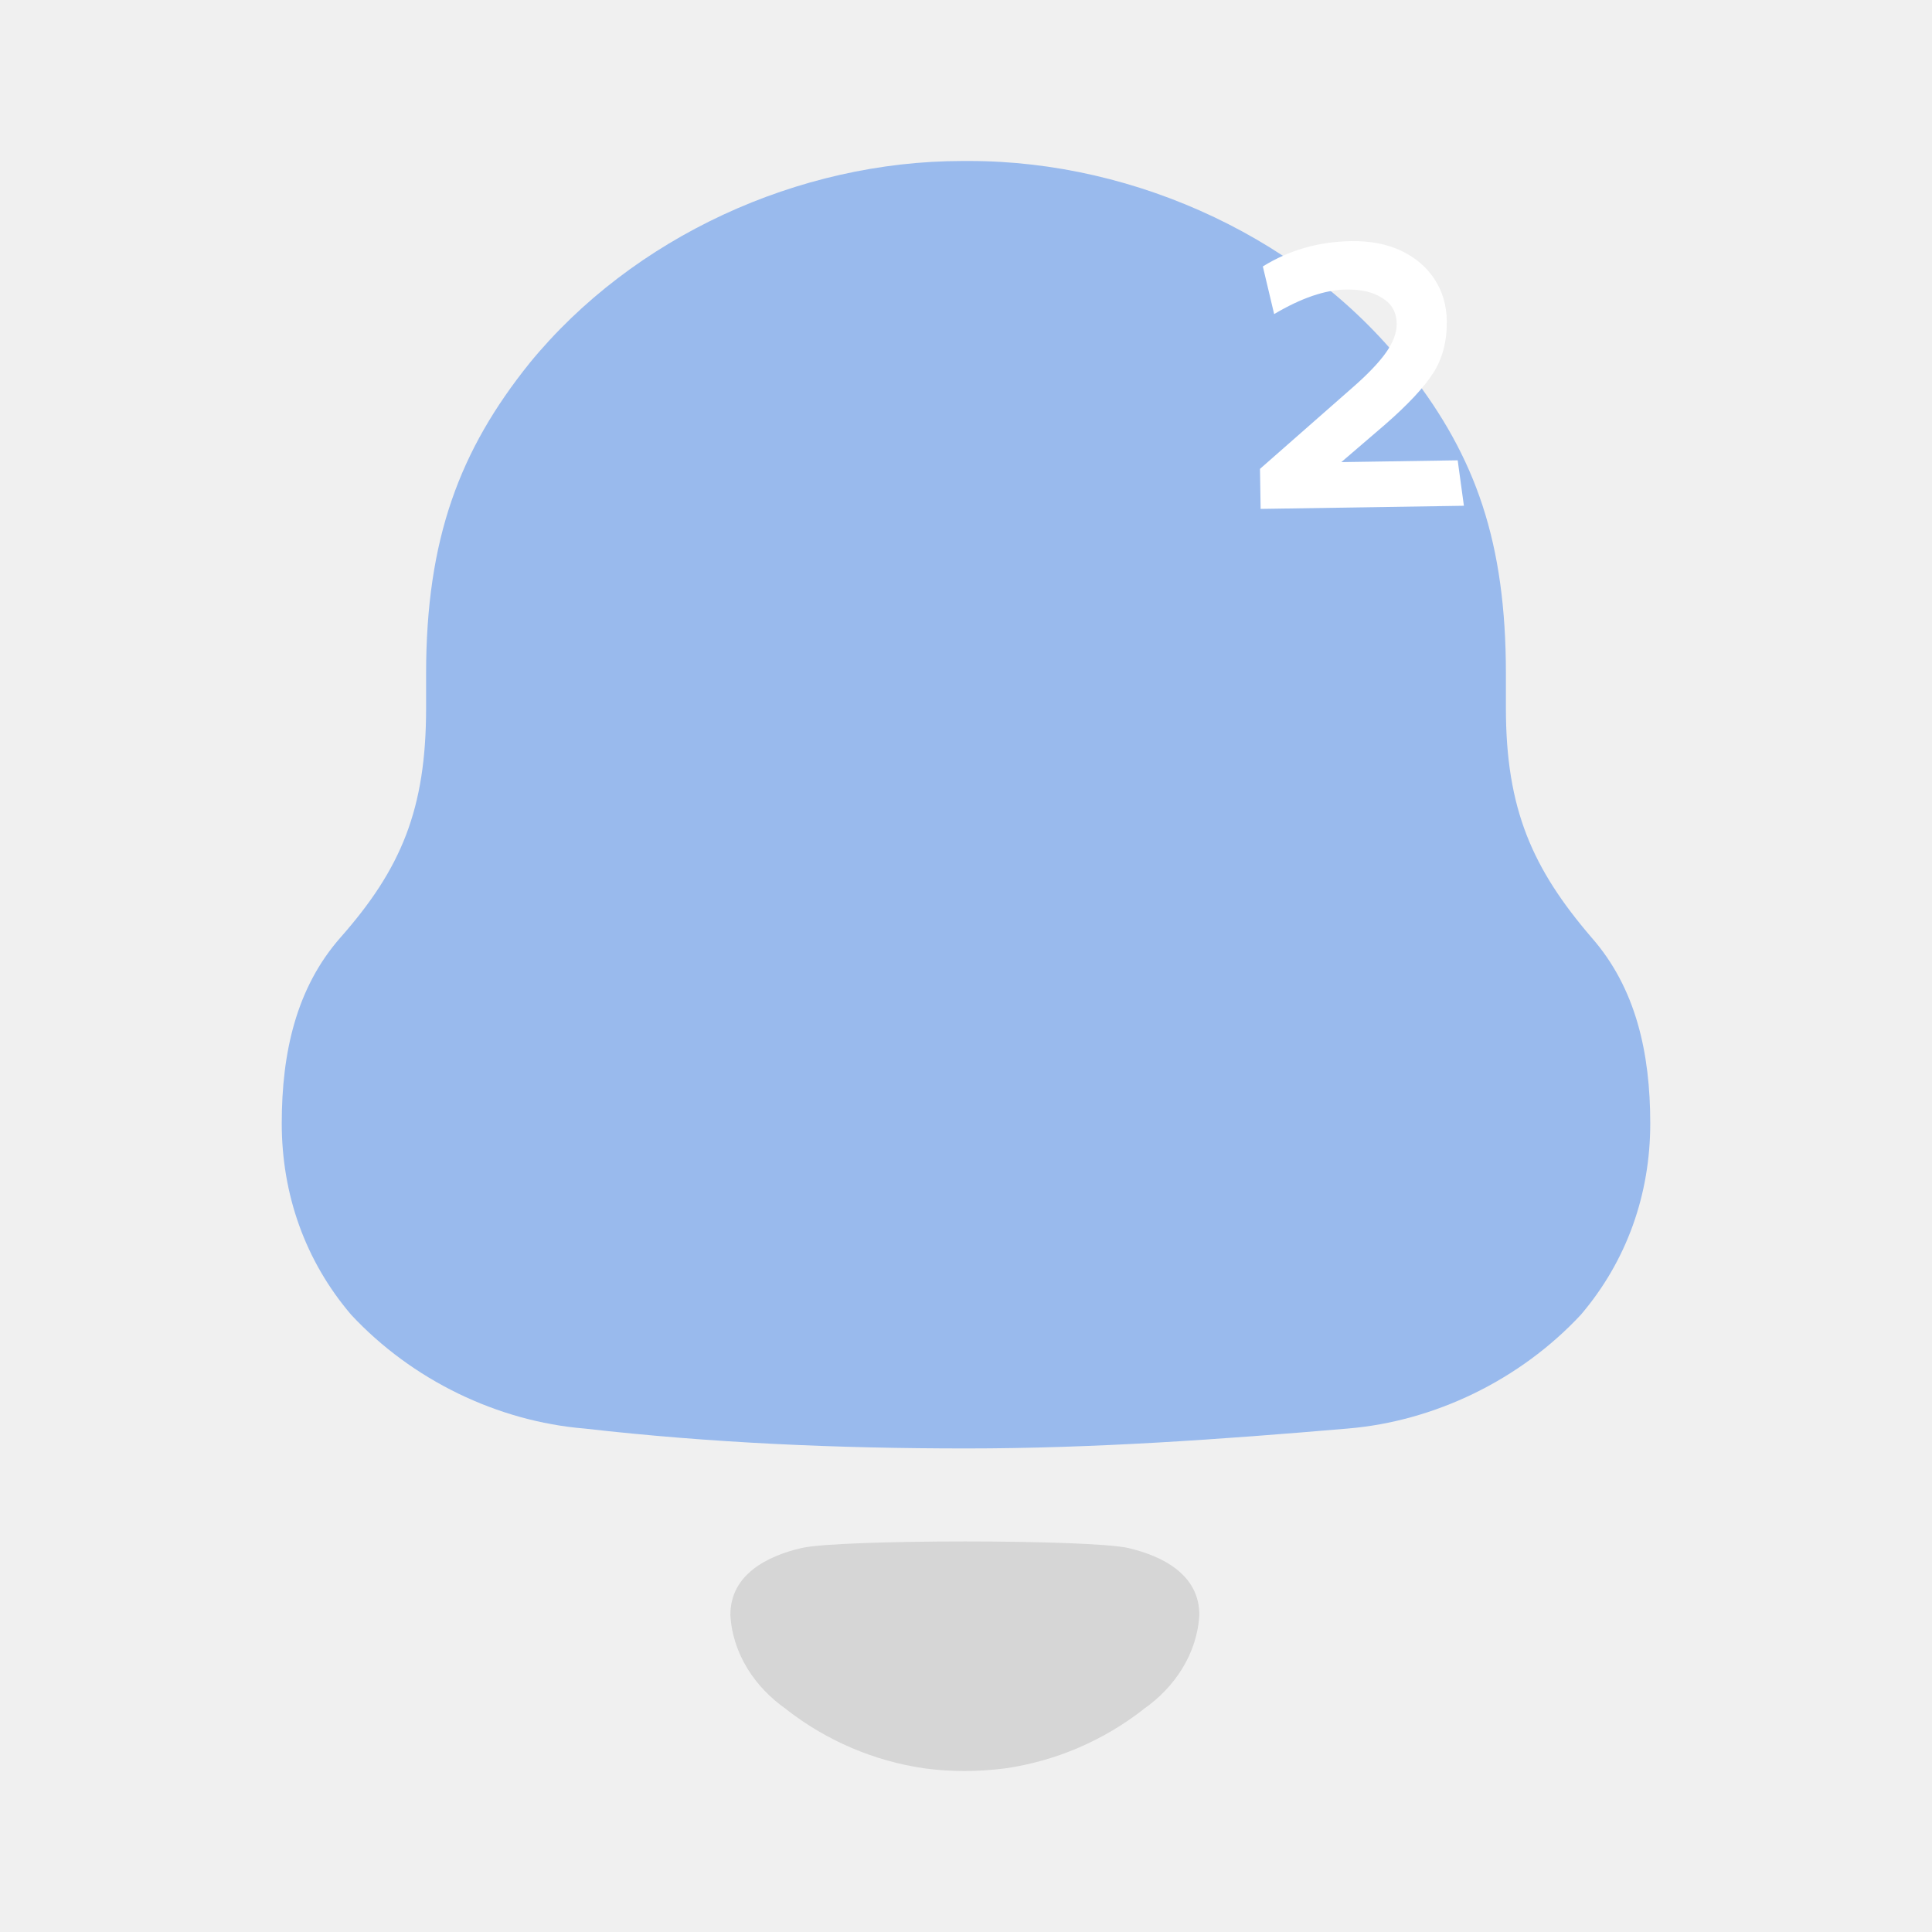
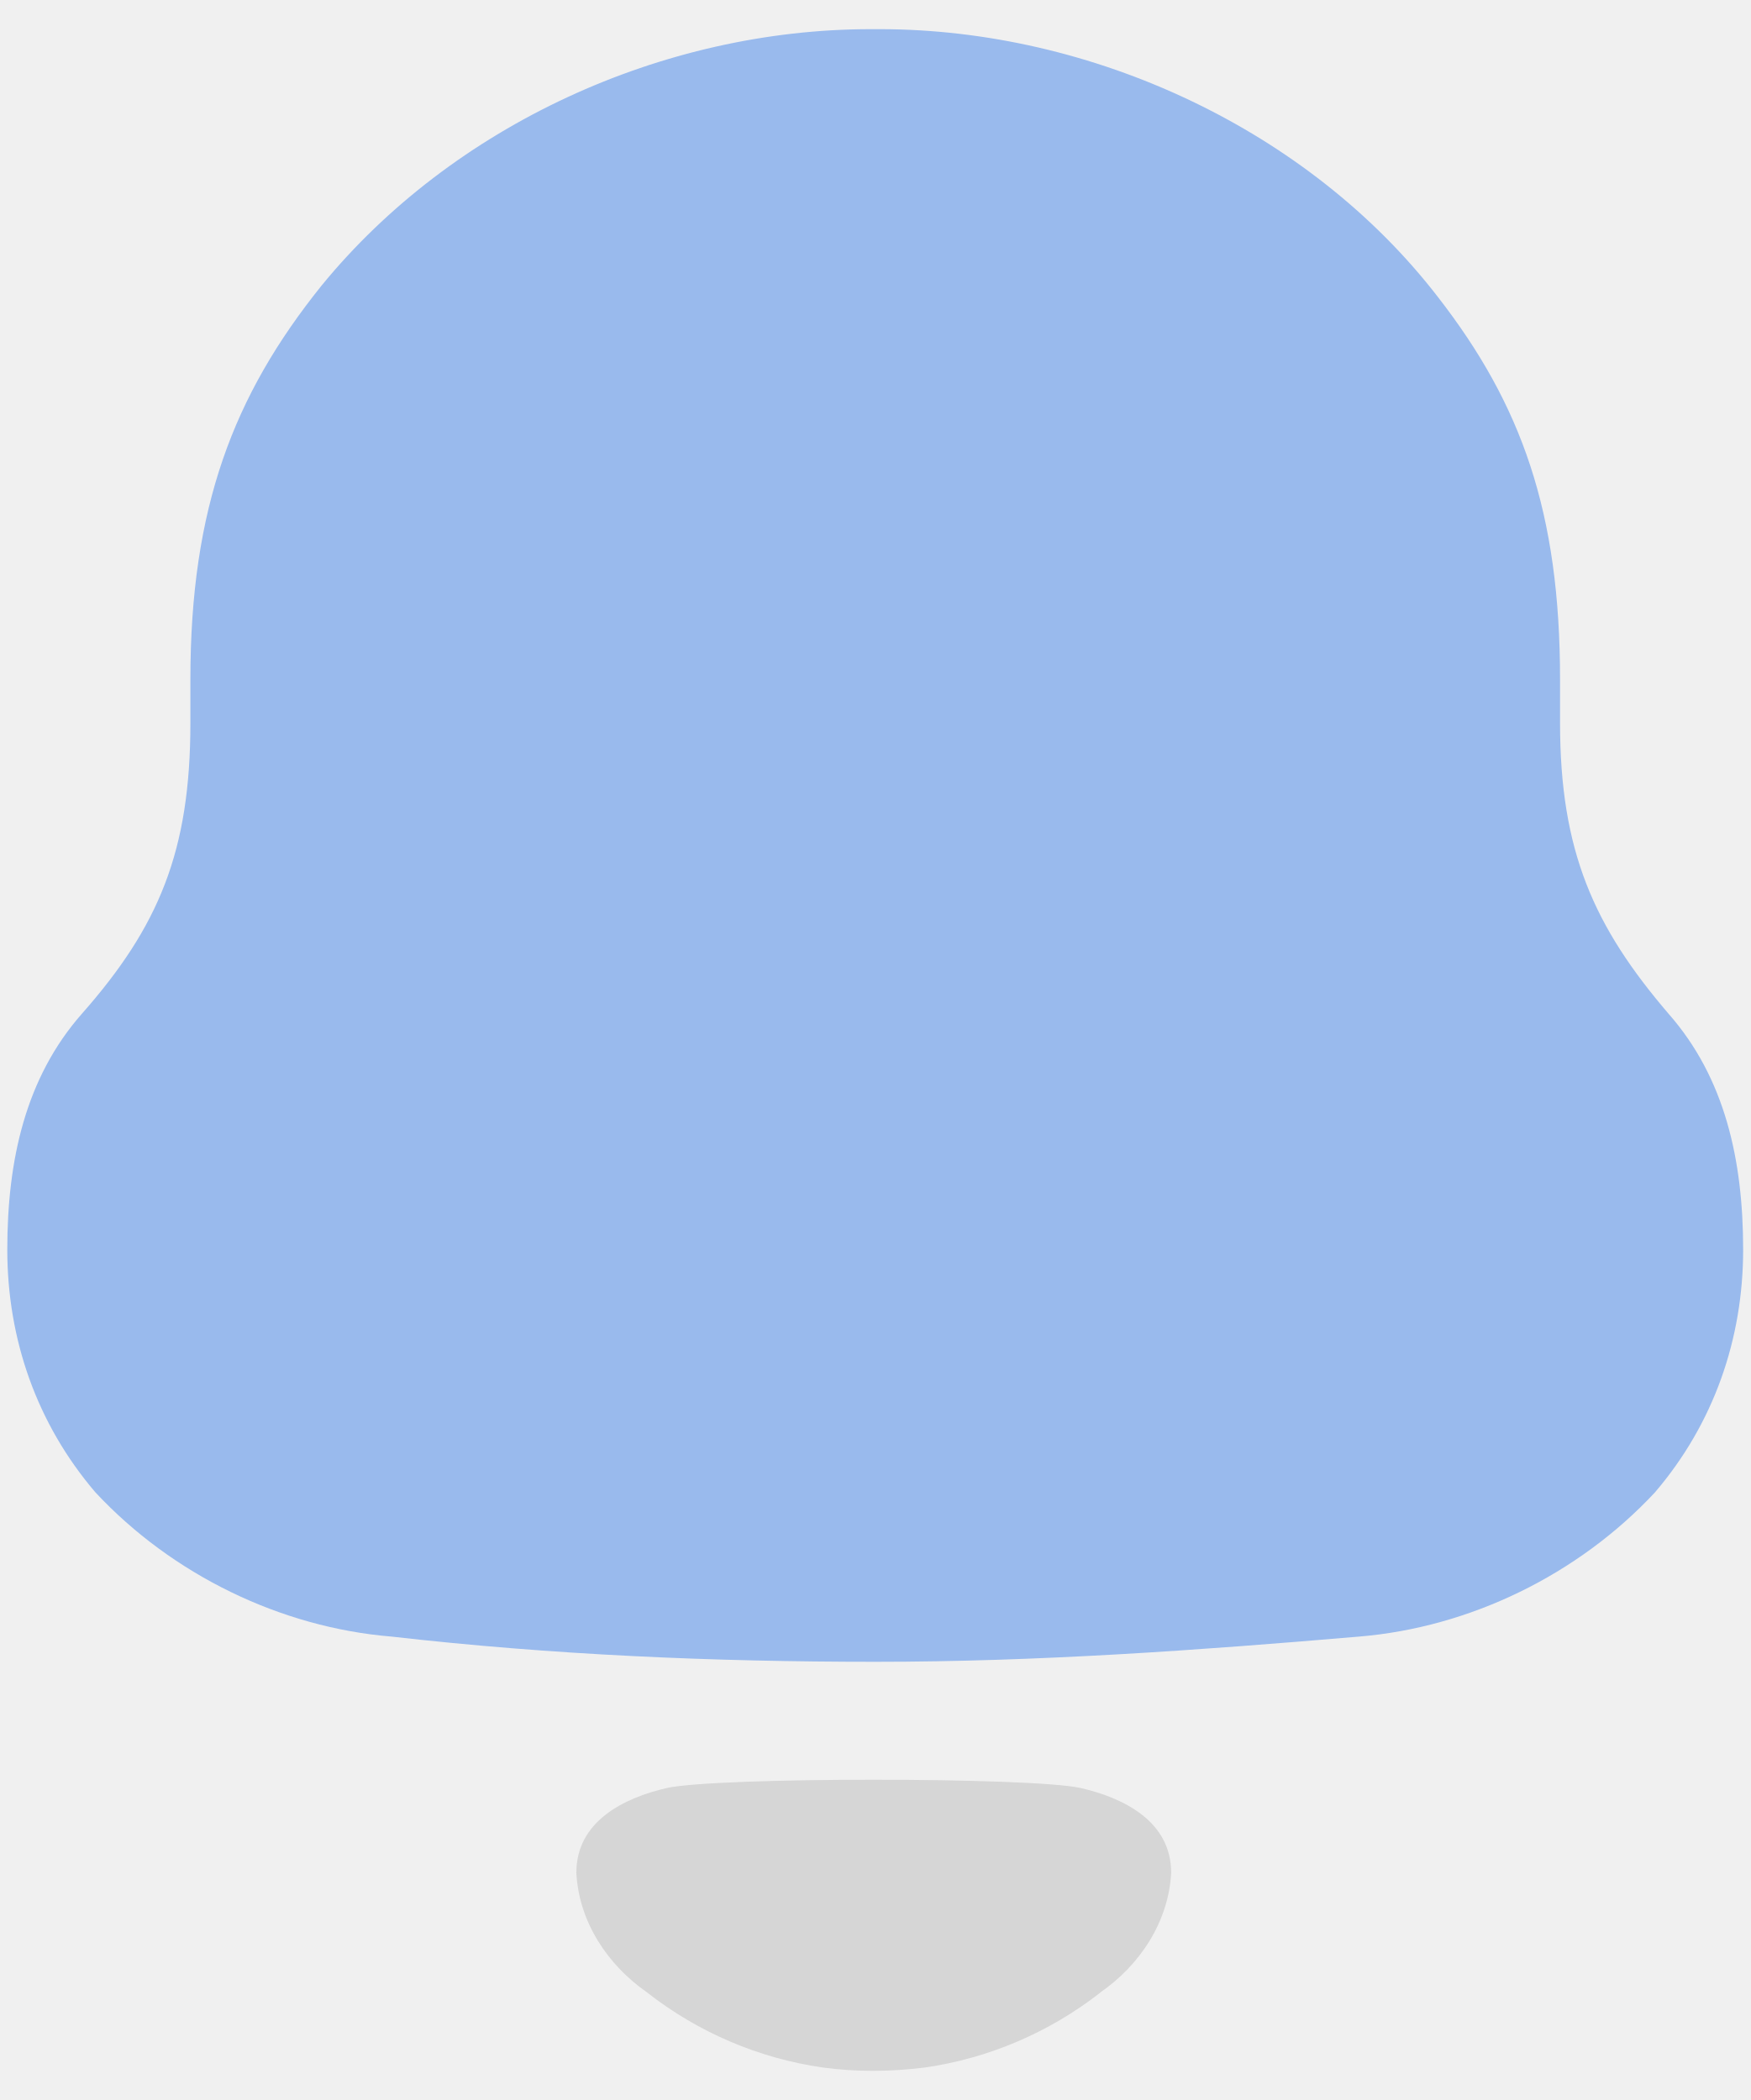
- <svg xmlns="http://www.w3.org/2000/svg" width="42" height="42" viewBox="0 0 42 42" fill="none">
-   <path d="M34.597 20.379C33.318 18.887 32.737 17.593 32.737 15.395V14.648C32.737 11.784 32.078 9.938 30.645 8.093C28.436 5.227 24.718 3.5 21.077 3.5H20.923C17.359 3.5 13.757 5.148 11.51 7.897C9.998 9.78 9.263 11.704 9.263 14.648V15.395C9.263 17.593 8.72 18.887 7.403 20.379C6.435 21.479 6.125 22.893 6.125 24.422C6.125 25.954 6.628 27.405 7.636 28.584C8.953 29.997 10.812 30.9 12.712 31.056C15.461 31.37 18.211 31.488 21.001 31.488C23.789 31.488 26.539 31.291 29.29 31.056C31.188 30.9 33.047 29.997 34.364 28.584C35.371 27.405 35.875 25.954 35.875 24.422C35.875 22.893 35.565 21.479 34.597 20.379Z" fill="#99BAED" />
-   <path opacity="0.4" d="M24.515 33.65C23.64 33.463 18.309 33.463 17.435 33.65C16.687 33.822 15.878 34.224 15.878 35.105C15.921 35.946 16.414 36.688 17.096 37.159L17.094 37.16C17.976 37.848 19.01 38.285 20.094 38.442C20.672 38.521 21.259 38.518 21.858 38.442C22.939 38.285 23.974 37.848 24.856 37.16L24.854 37.159C25.536 36.688 26.028 35.946 26.072 35.105C26.072 34.224 25.263 33.822 24.515 33.65Z" fill="#AEAEAE" />
-   <path d="M29.375 5.242C28.668 5.253 28.028 5.436 27.453 5.792L27.699 6.828C28.287 6.479 28.808 6.301 29.261 6.294C29.595 6.289 29.859 6.351 30.054 6.482C30.256 6.605 30.359 6.79 30.363 7.037C30.366 7.23 30.289 7.438 30.133 7.661C29.976 7.883 29.727 8.144 29.384 8.442L27.391 10.193L27.405 11.063L31.824 10.995L31.689 10.007L29.159 10.046L30.097 9.241C30.604 8.8 30.958 8.421 31.16 8.105C31.361 7.788 31.459 7.41 31.452 6.97C31.447 6.637 31.359 6.338 31.188 6.074C31.017 5.81 30.777 5.604 30.468 5.455C30.159 5.307 29.795 5.236 29.375 5.242Z" fill="white" />
+ <svg xmlns="http://www.w3.org/2000/svg" width="30" height="36" viewBox="0 0 30 36" fill="none">
+   <path d="M28.597 17.379C27.318 15.886 26.737 14.593 26.737 12.395V11.648C26.737 8.784 26.078 6.938 24.645 5.093C22.436 2.227 18.718 0.5 15.077 0.5H14.923C11.359 0.5 7.757 2.148 5.51 4.897C3.998 6.78 3.263 8.704 3.263 11.648V12.395C3.263 14.593 2.72 15.886 1.403 17.379C0.435 18.479 0.125 19.893 0.125 21.422C0.125 22.954 0.628 24.405 1.636 25.584C2.953 26.997 4.812 27.9 6.712 28.056C9.461 28.37 12.211 28.488 15.001 28.488C17.789 28.488 20.539 28.291 23.29 28.056C25.188 27.9 27.047 26.997 28.363 25.584C29.371 24.405 29.875 22.954 29.875 21.422C29.875 19.893 29.565 18.479 28.597 17.379Z" fill="#99BAED" />
+   <path opacity="0.4" d="M18.515 30.65C17.64 30.463 12.309 30.463 11.435 30.65C10.687 30.822 9.878 31.224 9.878 32.105C9.921 32.946 10.414 33.688 11.095 34.159L11.094 34.16C11.976 34.848 13.01 35.285 14.094 35.442C14.671 35.521 15.259 35.518 15.858 35.442C16.939 35.285 17.974 34.848 18.856 34.16L18.854 34.159C19.536 33.688 20.028 32.946 20.072 32.105C20.072 31.224 19.263 30.822 18.515 30.65Z" fill="#AEAEAE" />
</svg>
